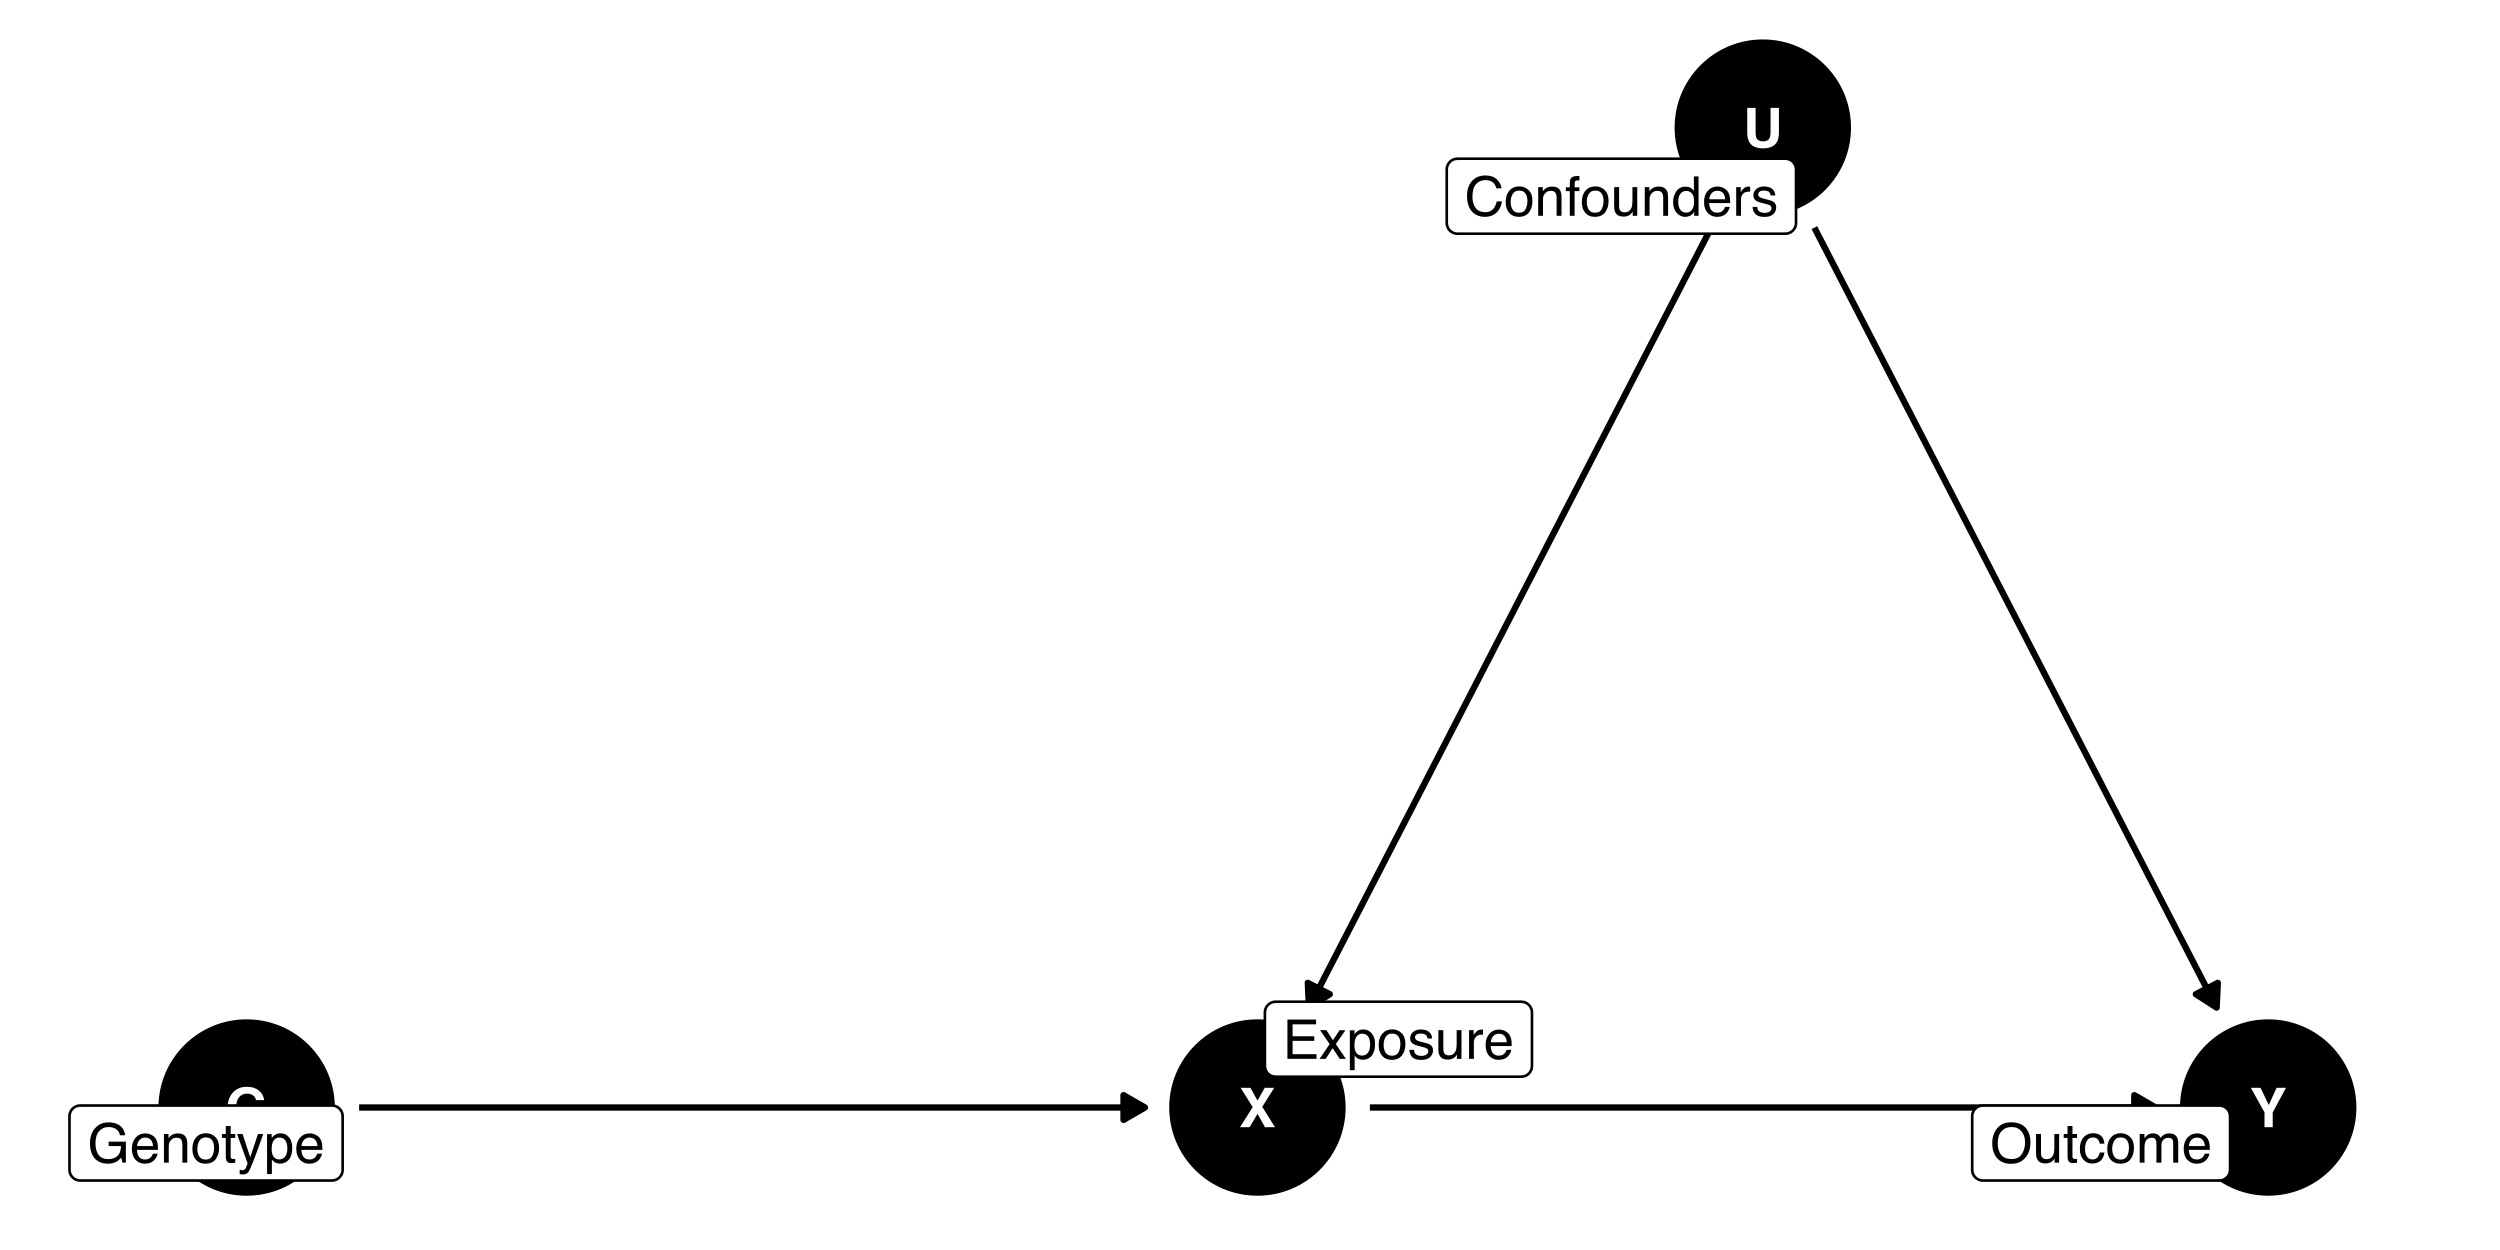
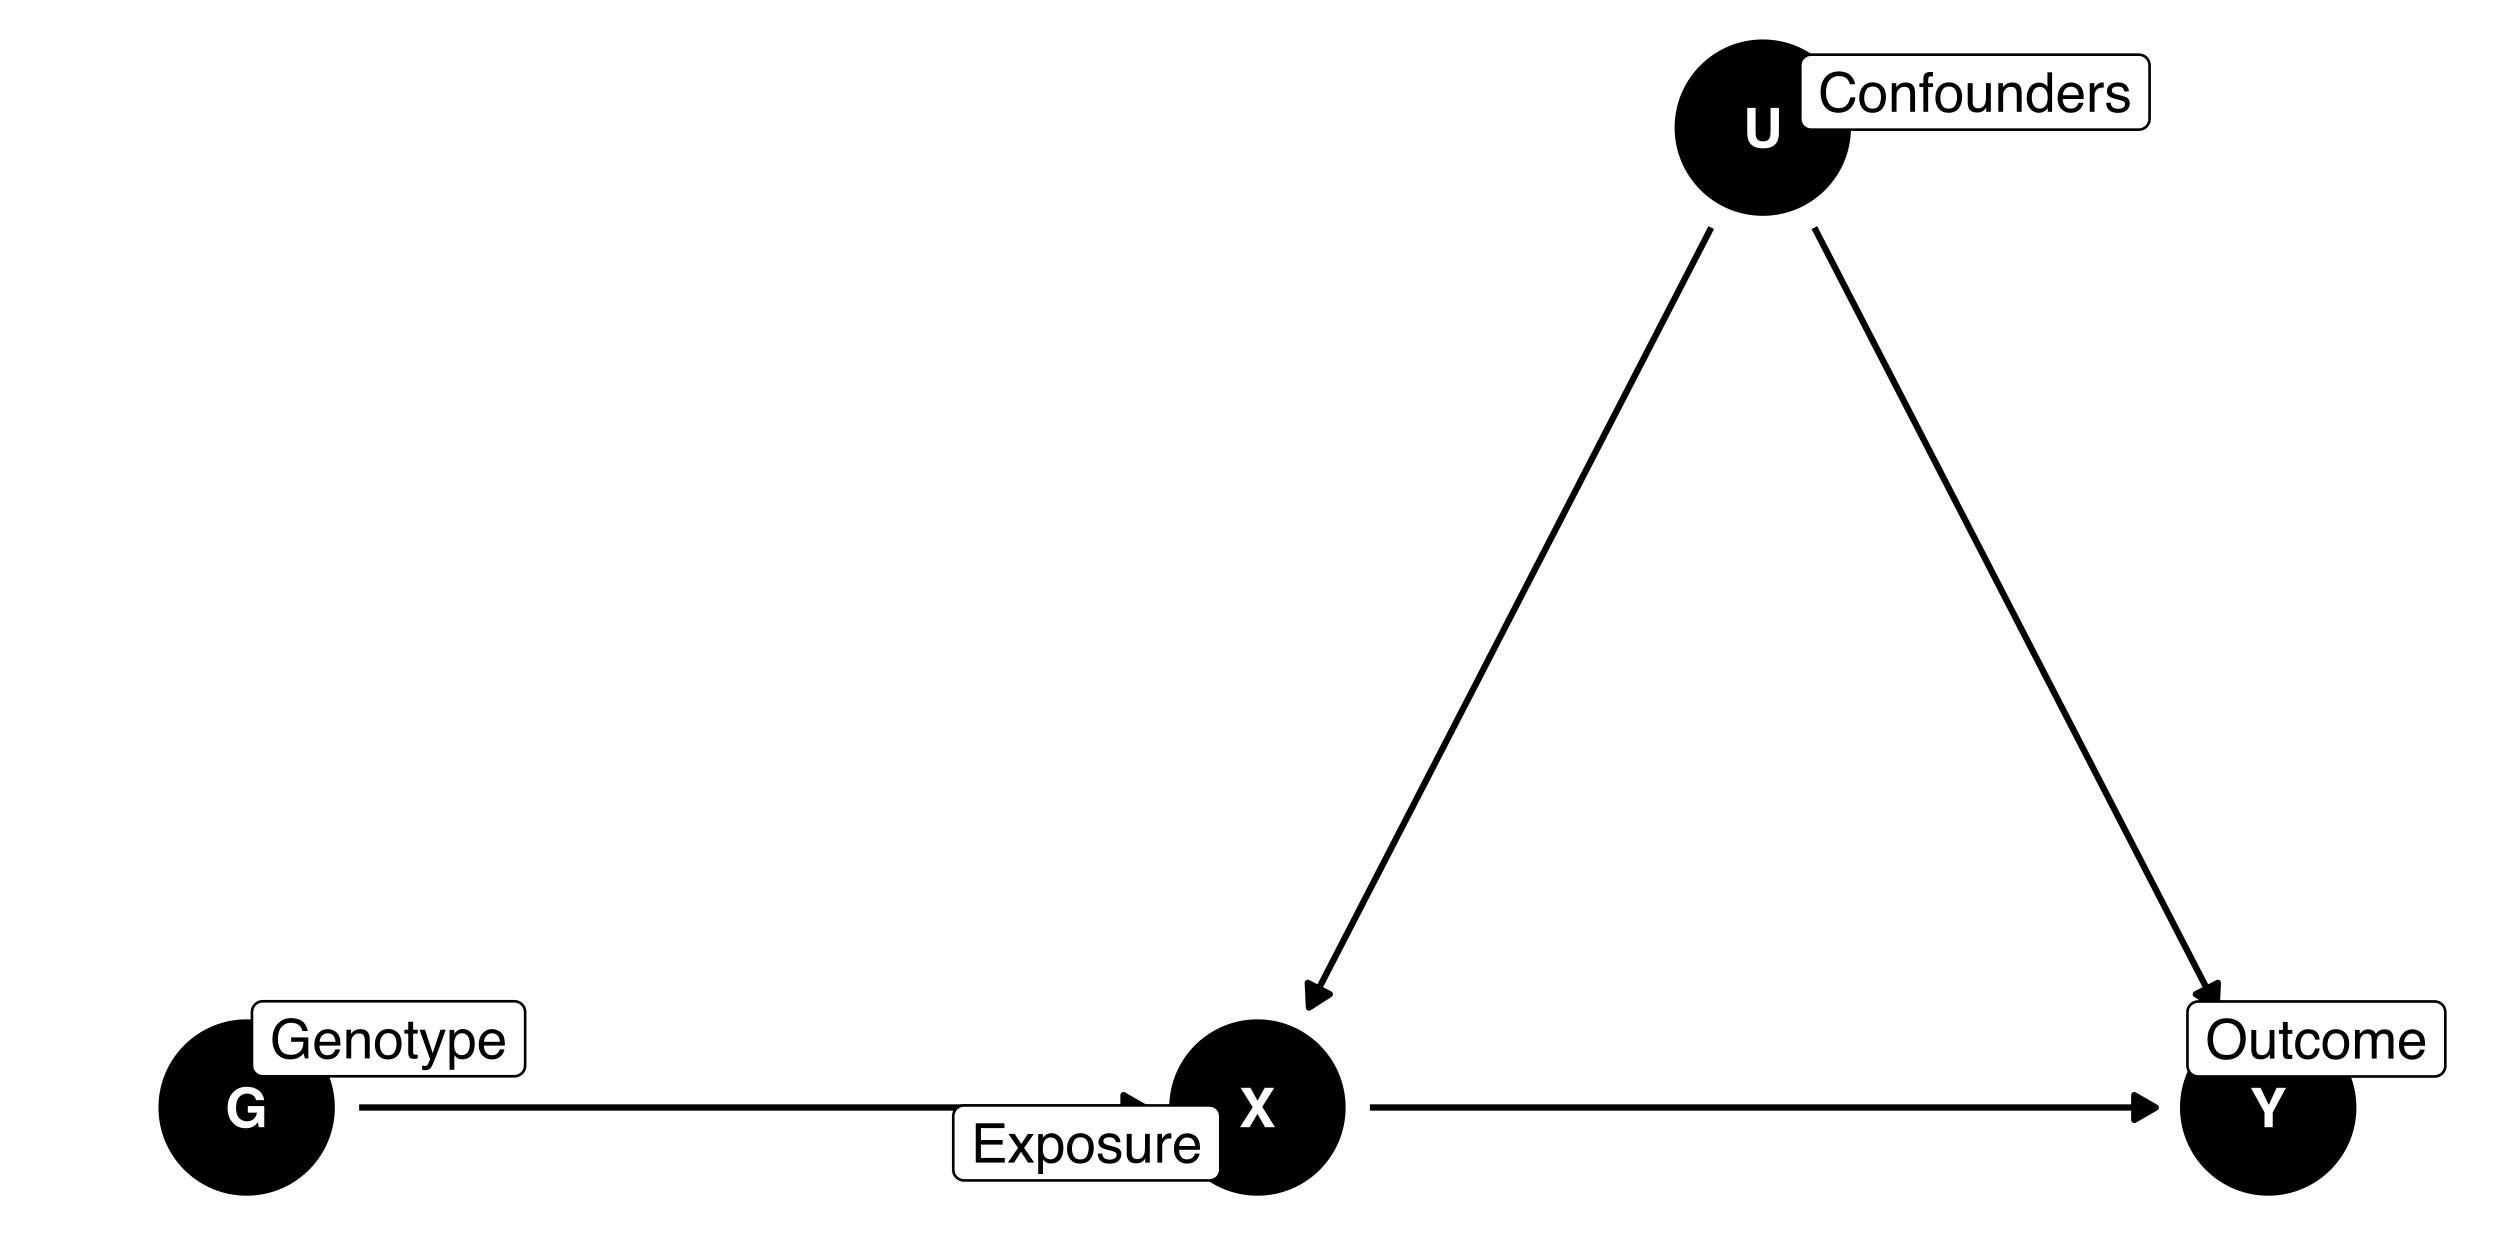
<svg xmlns="http://www.w3.org/2000/svg" xmlns:xlink="http://www.w3.org/1999/xlink" width="504pt" height="252pt" viewBox="0 0 504 252" version="1.1">
  <defs>
    <g>
      <symbol overflow="visible" id="glyph0-0">
        <path style="stroke:none;" d="M 0.828 -7.953 L 7.234 -7.953 L 7.234 0 L 0.828 0 Z M 6.234 -1 L 6.234 -6.953 L 1.828 -6.953 L 1.828 -1 Z M 6.234 -1 " />
      </symbol>
      <symbol overflow="visible" id="glyph0-1">
        <path style="stroke:none;" d="M 5.719 -0.188 C 5.281 0.07 4.738 0.203 4.094 0.203 C 3.039 0.203 2.18 -0.16 1.516 -0.891 C 0.805 -1.617 0.453 -2.617 0.453 -3.891 C 0.453 -5.18 0.805 -6.211 1.516 -6.984 C 2.223 -7.766 3.16 -8.156 4.328 -8.156 C 5.336 -8.156 6.148 -7.898 6.766 -7.391 C 7.379 -6.879 7.734 -6.238 7.828 -5.469 L 6.188 -5.469 C 6.062 -6.008 5.754 -6.391 5.266 -6.609 C 4.992 -6.723 4.691 -6.781 4.359 -6.781 C 3.711 -6.781 3.18 -6.535 2.766 -6.047 C 2.359 -5.566 2.156 -4.844 2.156 -3.875 C 2.156 -2.895 2.379 -2.203 2.828 -1.797 C 3.273 -1.391 3.781 -1.188 4.344 -1.188 C 4.906 -1.188 5.363 -1.348 5.719 -1.672 C 6.07 -1.992 6.289 -2.414 6.375 -2.938 L 4.531 -2.938 L 4.531 -4.266 L 7.844 -4.266 L 7.844 0 L 6.75 0 L 6.578 -1 C 6.254 -0.613 5.969 -0.344 5.719 -0.188 Z M 5.719 -0.188 " />
      </symbol>
      <symbol overflow="visible" id="glyph0-2">
        <path style="stroke:none;" d="M 5.547 -3.062 L 5.547 -7.953 L 7.234 -7.953 L 7.234 -3.062 C 7.234 -2.219 7.102 -1.562 6.844 -1.094 C 6.352 -0.227 5.422 0.203 4.047 0.203 C 2.66 0.203 1.723 -0.227 1.234 -1.094 C 0.973 -1.562 0.844 -2.219 0.844 -3.062 L 0.844 -7.953 L 2.531 -7.953 L 2.531 -3.062 C 2.531 -2.52 2.594 -2.117 2.719 -1.859 C 2.926 -1.422 3.367 -1.203 4.047 -1.203 C 4.711 -1.203 5.145 -1.422 5.344 -1.859 C 5.477 -2.117 5.547 -2.52 5.547 -3.062 Z M 5.547 -3.062 " />
      </symbol>
      <symbol overflow="visible" id="glyph0-3">
        <path style="stroke:none;" d="M 7.234 0 L 5.219 0 L 3.703 -2.703 L 2.109 0 L 0.172 0 L 2.734 -4.047 L 0.297 -7.953 L 2.281 -7.953 L 3.703 -5.359 L 5.156 -7.953 L 7.078 -7.953 L 4.656 -4.109 Z M 7.234 0 " />
      </symbol>
      <symbol overflow="visible" id="glyph0-4">
        <path style="stroke:none;" d="M 7.266 -7.953 L 4.594 -2.984 L 4.594 0 L 2.938 0 L 2.938 -2.984 L 0.188 -7.953 L 2.141 -7.953 L 3.797 -4.484 L 5.375 -7.953 Z M 7.266 -7.953 " />
      </symbol>
      <symbol overflow="visible" id="glyph1-0">
        <path style="stroke:none;" d="M 0.359 0 L 0.359 -7.922 L 6.641 -7.922 L 6.641 0 Z M 5.656 -1 L 5.656 -6.938 L 1.344 -6.938 L 1.344 -1 Z M 5.656 -1 " />
      </symbol>
      <symbol overflow="visible" id="glyph1-1">
        <path style="stroke:none;" d="M 4.266 -8.125 C 5.016 -8.125 5.66 -7.984 6.203 -7.703 C 6.984 -7.285 7.461 -6.562 7.641 -5.531 L 6.578 -5.531 C 6.453 -6.102 6.188 -6.52 5.781 -6.781 C 5.375 -7.051 4.859 -7.188 4.234 -7.188 C 3.504 -7.188 2.891 -6.91 2.391 -6.359 C 1.891 -5.805 1.641 -4.988 1.641 -3.906 C 1.641 -2.957 1.844 -2.188 2.25 -1.594 C 2.664 -1.008 3.344 -0.719 4.281 -0.719 C 4.988 -0.719 5.578 -0.922 6.047 -1.328 C 6.523 -1.742 6.77 -2.414 6.781 -3.344 L 4.297 -3.344 L 4.297 -4.234 L 7.766 -4.234 L 7.766 0 L 7.078 0 L 6.828 -1.016 C 6.461 -0.617 6.141 -0.344 5.859 -0.188 C 5.391 0.07 4.789 0.203 4.062 0.203 C 3.125 0.203 2.316 -0.098 1.641 -0.703 C 0.898 -1.461 0.531 -2.508 0.531 -3.844 C 0.531 -5.164 0.891 -6.219 1.609 -7 C 2.297 -7.75 3.18 -8.125 4.266 -8.125 Z M 4.094 -8.141 Z M 4.094 -8.141 " />
      </symbol>
      <symbol overflow="visible" id="glyph1-2">
        <path style="stroke:none;" d="M 3.125 -5.906 C 3.531 -5.906 3.926 -5.805 4.312 -5.609 C 4.695 -5.422 4.988 -5.176 5.188 -4.875 C 5.383 -4.582 5.516 -4.238 5.578 -3.844 C 5.629 -3.582 5.656 -3.16 5.656 -2.578 L 1.422 -2.578 C 1.441 -1.992 1.582 -1.523 1.844 -1.172 C 2.102 -0.816 2.504 -0.641 3.047 -0.641 C 3.555 -0.641 3.961 -0.805 4.266 -1.141 C 4.43 -1.328 4.551 -1.551 4.625 -1.812 L 5.578 -1.812 C 5.555 -1.602 5.473 -1.367 5.328 -1.109 C 5.191 -0.848 5.035 -0.633 4.859 -0.469 C 4.555 -0.176 4.191 0.02 3.766 0.125 C 3.523 0.176 3.258 0.203 2.969 0.203 C 2.25 0.203 1.641 -0.055 1.141 -0.578 C 0.641 -1.098 0.391 -1.832 0.391 -2.781 C 0.391 -3.707 0.641 -4.457 1.141 -5.031 C 1.648 -5.613 2.312 -5.906 3.125 -5.906 Z M 4.672 -3.344 C 4.629 -3.77 4.535 -4.109 4.391 -4.359 C 4.117 -4.828 3.676 -5.062 3.062 -5.062 C 2.613 -5.062 2.238 -4.898 1.938 -4.578 C 1.633 -4.254 1.473 -3.844 1.453 -3.344 Z M 3.031 -5.922 Z M 3.031 -5.922 " />
      </symbol>
      <symbol overflow="visible" id="glyph1-3">
        <path style="stroke:none;" d="M 0.719 -5.781 L 1.641 -5.781 L 1.641 -4.953 C 1.91 -5.297 2.195 -5.539 2.5 -5.688 C 2.812 -5.832 3.148 -5.906 3.516 -5.906 C 4.336 -5.906 4.895 -5.617 5.188 -5.047 C 5.344 -4.734 5.422 -4.285 5.422 -3.703 L 5.422 0 L 4.438 0 L 4.438 -3.641 C 4.438 -3.992 4.383 -4.281 4.281 -4.5 C 4.102 -4.852 3.789 -5.031 3.344 -5.031 C 3.113 -5.031 2.922 -5.008 2.766 -4.969 C 2.504 -4.883 2.273 -4.723 2.078 -4.484 C 1.91 -4.297 1.801 -4.098 1.75 -3.891 C 1.707 -3.691 1.688 -3.406 1.688 -3.031 L 1.688 0 L 0.719 0 Z M 3 -5.922 Z M 3 -5.922 " />
      </symbol>
      <symbol overflow="visible" id="glyph1-4">
        <path style="stroke:none;" d="M 3 -0.625 C 3.645 -0.625 4.086 -0.867 4.328 -1.359 C 4.566 -1.848 4.688 -2.391 4.688 -2.984 C 4.688 -3.523 4.598 -3.961 4.422 -4.297 C 4.148 -4.828 3.68 -5.094 3.016 -5.094 C 2.422 -5.094 1.988 -4.863 1.719 -4.406 C 1.445 -3.957 1.312 -3.414 1.312 -2.781 C 1.312 -2.164 1.445 -1.648 1.719 -1.234 C 1.988 -0.828 2.414 -0.625 3 -0.625 Z M 3.047 -5.938 C 3.785 -5.938 4.41 -5.688 4.922 -5.188 C 5.441 -4.695 5.703 -3.973 5.703 -3.016 C 5.703 -2.078 5.473 -1.305 5.016 -0.703 C 4.566 -0.098 3.863 0.203 2.906 0.203 C 2.113 0.203 1.484 -0.062 1.016 -0.594 C 0.547 -1.133 0.312 -1.859 0.312 -2.766 C 0.312 -3.734 0.555 -4.504 1.047 -5.078 C 1.547 -5.648 2.211 -5.938 3.047 -5.938 Z M 3.016 -5.922 Z M 3.016 -5.922 " />
      </symbol>
      <symbol overflow="visible" id="glyph1-5">
        <path style="stroke:none;" d="M 0.906 -7.391 L 1.891 -7.391 L 1.891 -5.781 L 2.812 -5.781 L 2.812 -4.984 L 1.891 -4.984 L 1.891 -1.219 C 1.891 -1.008 1.957 -0.875 2.094 -0.812 C 2.164 -0.77 2.289 -0.75 2.469 -0.75 C 2.52 -0.75 2.57 -0.75 2.625 -0.75 C 2.676 -0.75 2.738 -0.754 2.812 -0.766 L 2.812 0 C 2.695 0.031 2.578 0.051 2.453 0.062 C 2.336 0.082 2.211 0.094 2.078 0.094 C 1.617 0.094 1.305 -0.02 1.141 -0.25 C 0.984 -0.488 0.906 -0.789 0.906 -1.156 L 0.906 -4.984 L 0.125 -4.984 L 0.125 -5.781 L 0.906 -5.781 Z M 0.906 -7.391 " />
      </symbol>
      <symbol overflow="visible" id="glyph1-6">
        <path style="stroke:none;" d="M 4.328 -5.781 L 5.391 -5.781 C 5.254 -5.406 4.953 -4.555 4.484 -3.234 C 4.129 -2.242 3.832 -1.438 3.594 -0.812 C 3.031 0.656 2.633 1.551 2.406 1.875 C 2.176 2.207 1.781 2.375 1.219 2.375 C 1.082 2.375 0.977 2.363 0.906 2.344 C 0.832 2.332 0.742 2.316 0.641 2.297 L 0.641 1.406 C 0.805 1.457 0.926 1.488 1 1.5 C 1.07 1.508 1.141 1.516 1.203 1.516 C 1.379 1.516 1.508 1.484 1.594 1.422 C 1.676 1.359 1.75 1.285 1.812 1.203 C 1.832 1.172 1.895 1.02 2 0.75 C 2.113 0.488 2.195 0.297 2.25 0.172 L 0.109 -5.781 L 1.219 -5.781 L 2.766 -1.078 Z M 2.75 -5.922 Z M 2.75 -5.922 " />
      </symbol>
      <symbol overflow="visible" id="glyph1-7">
        <path style="stroke:none;" d="M 3.156 -0.656 C 3.602 -0.656 3.977 -0.844 4.281 -1.219 C 4.582 -1.602 4.734 -2.172 4.734 -2.922 C 4.734 -3.379 4.664 -3.773 4.531 -4.109 C 4.281 -4.742 3.82 -5.062 3.156 -5.062 C 2.477 -5.062 2.016 -4.727 1.766 -4.062 C 1.629 -3.695 1.562 -3.238 1.562 -2.688 C 1.562 -2.238 1.629 -1.859 1.766 -1.547 C 2.016 -0.953 2.477 -0.656 3.156 -0.656 Z M 0.641 -5.75 L 1.578 -5.75 L 1.578 -4.984 C 1.773 -5.242 1.988 -5.445 2.219 -5.594 C 2.539 -5.812 2.926 -5.922 3.375 -5.922 C 4.031 -5.922 4.582 -5.664 5.031 -5.156 C 5.488 -4.656 5.719 -3.941 5.719 -3.016 C 5.719 -1.754 5.391 -0.852 4.734 -0.312 C 4.316 0.02 3.832 0.188 3.281 0.188 C 2.844 0.188 2.477 0.094 2.188 -0.094 C 2.008 -0.195 1.816 -0.379 1.609 -0.641 L 1.609 2.297 L 0.641 2.297 Z M 0.641 -5.75 " />
      </symbol>
      <symbol overflow="visible" id="glyph1-8">
        <path style="stroke:none;" d="M 4.188 -8.141 C 5.188 -8.141 5.961 -7.875 6.516 -7.344 C 7.066 -6.812 7.375 -6.211 7.438 -5.547 L 6.391 -5.547 C 6.273 -6.055 6.039 -6.457 5.688 -6.75 C 5.332 -7.051 4.832 -7.203 4.188 -7.203 C 3.406 -7.203 2.773 -6.926 2.297 -6.375 C 1.816 -5.832 1.578 -4.992 1.578 -3.859 C 1.578 -2.93 1.789 -2.176 2.219 -1.594 C 2.656 -1.02 3.305 -0.734 4.172 -0.734 C 4.961 -0.734 5.562 -1.039 5.969 -1.656 C 6.195 -1.969 6.363 -2.383 6.469 -2.906 L 7.516 -2.906 C 7.422 -2.07 7.113 -1.375 6.594 -0.812 C 5.957 -0.133 5.109 0.203 4.047 0.203 C 3.117 0.203 2.344 -0.07 1.719 -0.625 C 0.895 -1.363 0.484 -2.504 0.484 -4.047 C 0.484 -5.211 0.789 -6.172 1.406 -6.922 C 2.082 -7.734 3.008 -8.141 4.188 -8.141 Z M 3.969 -8.141 Z M 3.969 -8.141 " />
      </symbol>
      <symbol overflow="visible" id="glyph1-9">
        <path style="stroke:none;" d="M 0.953 -6.656 C 0.961 -7.062 1.035 -7.359 1.172 -7.547 C 1.391 -7.867 1.82 -8.031 2.469 -8.031 C 2.531 -8.031 2.594 -8.031 2.656 -8.031 C 2.727 -8.031 2.805 -8.023 2.891 -8.016 L 2.891 -7.125 C 2.785 -7.133 2.707 -7.141 2.656 -7.141 C 2.613 -7.141 2.578 -7.141 2.547 -7.141 C 2.242 -7.141 2.062 -7.062 2 -6.906 C 1.945 -6.758 1.922 -6.375 1.922 -5.75 L 2.891 -5.75 L 2.891 -4.984 L 1.922 -4.984 L 1.922 0 L 0.953 0 L 0.953 -4.984 L 0.156 -4.984 L 0.156 -5.75 L 0.953 -5.75 Z M 0.953 -6.656 " />
      </symbol>
      <symbol overflow="visible" id="glyph1-10">
        <path style="stroke:none;" d="M 1.688 -5.781 L 1.688 -1.938 C 1.688 -1.645 1.734 -1.406 1.828 -1.219 C 1.992 -0.875 2.312 -0.703 2.781 -0.703 C 3.457 -0.703 3.922 -1.004 4.172 -1.609 C 4.305 -1.93 4.375 -2.375 4.375 -2.938 L 4.375 -5.781 L 5.344 -5.781 L 5.344 0 L 4.422 0 L 4.438 -0.859 C 4.312 -0.629 4.156 -0.441 3.969 -0.297 C 3.594 0.004 3.141 0.156 2.609 0.156 C 1.785 0.156 1.227 -0.117 0.938 -0.672 C 0.77 -0.961 0.688 -1.352 0.688 -1.844 L 0.688 -5.781 Z M 3.016 -5.922 Z M 3.016 -5.922 " />
      </symbol>
      <symbol overflow="visible" id="glyph1-11">
        <path style="stroke:none;" d="M 1.328 -2.828 C 1.328 -2.203 1.457 -1.68 1.719 -1.266 C 1.977 -0.848 2.398 -0.641 2.984 -0.641 C 3.43 -0.641 3.801 -0.832 4.094 -1.219 C 4.383 -1.602 4.531 -2.16 4.531 -2.891 C 4.531 -3.617 4.379 -4.156 4.078 -4.5 C 3.773 -4.852 3.406 -5.031 2.969 -5.031 C 2.477 -5.031 2.082 -4.844 1.781 -4.469 C 1.477 -4.094 1.328 -3.547 1.328 -2.828 Z M 2.781 -5.875 C 3.227 -5.875 3.602 -5.781 3.906 -5.594 C 4.07 -5.488 4.266 -5.301 4.484 -5.031 L 4.484 -7.953 L 5.422 -7.953 L 5.422 0 L 4.547 0 L 4.547 -0.797 C 4.316 -0.441 4.047 -0.188 3.734 -0.031 C 3.43 0.125 3.082 0.203 2.688 0.203 C 2.039 0.203 1.477 -0.066 1 -0.609 C 0.531 -1.148 0.297 -1.867 0.297 -2.766 C 0.297 -3.609 0.508 -4.336 0.938 -4.953 C 1.375 -5.566 1.988 -5.875 2.781 -5.875 Z M 2.781 -5.875 " />
      </symbol>
      <symbol overflow="visible" id="glyph1-12">
        <path style="stroke:none;" d="M 0.734 -5.781 L 1.656 -5.781 L 1.656 -4.781 C 1.738 -4.977 1.926 -5.211 2.219 -5.484 C 2.508 -5.766 2.848 -5.906 3.234 -5.906 C 3.254 -5.906 3.285 -5.898 3.328 -5.891 C 3.367 -5.891 3.441 -5.883 3.547 -5.875 L 3.547 -4.859 C 3.492 -4.867 3.441 -4.875 3.391 -4.875 C 3.336 -4.875 3.285 -4.875 3.234 -4.875 C 2.742 -4.875 2.363 -4.719 2.094 -4.406 C 1.832 -4.094 1.703 -3.734 1.703 -3.328 L 1.703 0 L 0.734 0 Z M 0.734 -5.781 " />
      </symbol>
      <symbol overflow="visible" id="glyph1-13">
        <path style="stroke:none;" d="M 1.297 -1.812 C 1.316 -1.488 1.395 -1.238 1.531 -1.062 C 1.781 -0.75 2.207 -0.594 2.812 -0.594 C 3.164 -0.594 3.477 -0.672 3.75 -0.828 C 4.031 -0.984 4.172 -1.227 4.172 -1.562 C 4.172 -1.812 4.055 -2 3.828 -2.125 C 3.691 -2.207 3.414 -2.301 3 -2.406 L 2.234 -2.594 C 1.742 -2.719 1.379 -2.852 1.141 -3 C 0.723 -3.258 0.516 -3.625 0.516 -4.094 C 0.516 -4.633 0.711 -5.07 1.109 -5.406 C 1.504 -5.75 2.035 -5.922 2.703 -5.922 C 3.566 -5.922 4.191 -5.664 4.578 -5.156 C 4.816 -4.832 4.938 -4.484 4.938 -4.109 L 4.016 -4.109 C 3.992 -4.328 3.914 -4.531 3.781 -4.719 C 3.562 -4.969 3.176 -5.094 2.625 -5.094 C 2.258 -5.094 1.977 -5.02 1.781 -4.875 C 1.594 -4.738 1.5 -4.555 1.5 -4.328 C 1.5 -4.078 1.625 -3.879 1.875 -3.734 C 2.02 -3.641 2.234 -3.555 2.516 -3.484 L 3.156 -3.328 C 3.852 -3.16 4.32 -3 4.562 -2.844 C 4.938 -2.594 5.125 -2.203 5.125 -1.672 C 5.125 -1.16 4.926 -0.719 4.531 -0.344 C 4.145 0.031 3.551 0.219 2.75 0.219 C 1.895 0.219 1.285 0.023 0.922 -0.359 C 0.566 -0.754 0.379 -1.238 0.359 -1.812 Z M 2.719 -5.922 Z M 2.719 -5.922 " />
      </symbol>
      <symbol overflow="visible" id="glyph1-14">
        <path style="stroke:none;" d="M 0.938 -7.922 L 6.719 -7.922 L 6.719 -6.953 L 1.984 -6.953 L 1.984 -4.547 L 6.359 -4.547 L 6.359 -3.625 L 1.984 -3.625 L 1.984 -0.938 L 6.797 -0.938 L 6.797 0 L 0.938 0 Z M 3.875 -7.922 Z M 3.875 -7.922 " />
      </symbol>
      <symbol overflow="visible" id="glyph1-15">
        <path style="stroke:none;" d="M 0.156 -5.781 L 1.422 -5.781 L 2.75 -3.75 L 4.094 -5.781 L 5.266 -5.75 L 3.328 -2.969 L 5.359 0 L 4.109 0 L 2.688 -2.172 L 1.297 0 L 0.062 0 L 2.094 -2.969 Z M 0.156 -5.781 " />
      </symbol>
      <symbol overflow="visible" id="glyph1-16">
        <path style="stroke:none;" d="M 4.266 -8.141 C 5.66 -8.141 6.695 -7.691 7.375 -6.797 C 7.895 -6.086 8.156 -5.188 8.156 -4.094 C 8.156 -2.914 7.852 -1.938 7.25 -1.156 C 6.551 -0.227 5.547 0.234 4.234 0.234 C 3.016 0.234 2.055 -0.164 1.359 -0.969 C 0.742 -1.75 0.438 -2.734 0.438 -3.922 C 0.438 -4.992 0.703 -5.91 1.234 -6.672 C 1.91 -7.648 2.922 -8.141 4.266 -8.141 Z M 4.375 -0.734 C 5.312 -0.734 5.992 -1.07 6.422 -1.75 C 6.848 -2.426 7.062 -3.203 7.062 -4.078 C 7.062 -5.016 6.816 -5.766 6.328 -6.328 C 5.836 -6.898 5.172 -7.188 4.328 -7.188 C 3.504 -7.188 2.832 -6.906 2.312 -6.344 C 1.801 -5.781 1.547 -4.945 1.547 -3.844 C 1.547 -2.969 1.766 -2.227 2.203 -1.625 C 2.648 -1.031 3.375 -0.734 4.375 -0.734 Z M 4.297 -8.141 Z M 4.297 -8.141 " />
      </symbol>
      <symbol overflow="visible" id="glyph1-17">
        <path style="stroke:none;" d="M 2.938 -5.938 C 3.594 -5.938 4.125 -5.781 4.531 -5.469 C 4.938 -5.156 5.18 -4.609 5.266 -3.828 L 4.328 -3.828 C 4.266 -4.191 4.129 -4.488 3.922 -4.719 C 3.723 -4.957 3.395 -5.078 2.938 -5.078 C 2.32 -5.078 1.879 -4.773 1.609 -4.172 C 1.441 -3.773 1.359 -3.289 1.359 -2.719 C 1.359 -2.133 1.477 -1.645 1.719 -1.25 C 1.969 -0.852 2.352 -0.656 2.875 -0.656 C 3.281 -0.656 3.598 -0.781 3.828 -1.031 C 4.066 -1.281 4.234 -1.617 4.328 -2.047 L 5.266 -2.047 C 5.16 -1.273 4.891 -0.711 4.453 -0.359 C 4.023 -0.004 3.473 0.172 2.797 0.172 C 2.047 0.172 1.441 -0.102 0.984 -0.656 C 0.535 -1.207 0.312 -1.898 0.312 -2.734 C 0.312 -3.742 0.555 -4.531 1.047 -5.094 C 1.547 -5.656 2.176 -5.938 2.938 -5.938 Z M 2.781 -5.922 Z M 2.781 -5.922 " />
      </symbol>
      <symbol overflow="visible" id="glyph1-18">
        <path style="stroke:none;" d="M 0.719 -5.781 L 1.672 -5.781 L 1.672 -4.953 C 1.898 -5.242 2.109 -5.453 2.297 -5.578 C 2.617 -5.797 2.984 -5.906 3.391 -5.906 C 3.848 -5.906 4.219 -5.789 4.5 -5.562 C 4.656 -5.438 4.801 -5.25 4.938 -5 C 5.145 -5.301 5.395 -5.523 5.688 -5.672 C 5.977 -5.828 6.305 -5.906 6.672 -5.906 C 7.453 -5.906 7.984 -5.625 8.266 -5.062 C 8.41 -4.758 8.484 -4.352 8.484 -3.844 L 8.484 0 L 7.469 0 L 7.469 -4.016 C 7.469 -4.398 7.375 -4.66 7.188 -4.797 C 7 -4.941 6.766 -5.016 6.484 -5.016 C 6.098 -5.016 5.77 -4.883 5.5 -4.625 C 5.227 -4.375 5.094 -3.953 5.094 -3.359 L 5.094 0 L 4.094 0 L 4.094 -3.766 C 4.094 -4.16 4.047 -4.445 3.953 -4.625 C 3.805 -4.895 3.535 -5.031 3.141 -5.031 C 2.766 -5.031 2.426 -4.891 2.125 -4.609 C 1.832 -4.328 1.688 -3.812 1.688 -3.062 L 1.688 0 L 0.719 0 Z M 0.719 -5.781 " />
      </symbol>
    </g>
  </defs>
-   <g id="surface104">
+   <g id="surface134">
    <rect x="0" y="0" width="504" height="252" style="fill:rgb(100%,100%,100%);fill-opacity:1;stroke:none;" />
    <path style="fill:none;stroke-width:1.28;stroke-linecap:butt;stroke-linejoin:round;stroke:rgb(0%,0%,0%);stroke-opacity:1;stroke-miterlimit:1;" d="M 72.398 223.277 L 230.816 223.277 " />
    <path style="fill-rule:nonzero;fill:rgb(0%,0%,0%);fill-opacity:1;stroke-width:1.28;stroke-linecap:butt;stroke-linejoin:round;stroke:rgb(0%,0%,0%);stroke-opacity:1;stroke-miterlimit:1;" d="M 226.504 225.77 L 230.816 223.277 L 226.504 220.789 Z M 226.504 225.77 " />
    <path style="fill:none;stroke-width:1.28;stroke-linecap:butt;stroke-linejoin:round;stroke:rgb(0%,0%,0%);stroke-opacity:1;stroke-miterlimit:1;" d="M 344.984 45.887 L 344.059 47.684 L 343.031 49.676 L 342.004 51.672 L 340.973 53.668 L 339.945 55.664 L 338.914 57.66 L 337.887 59.656 L 336.855 61.648 L 335.828 63.645 L 334.797 65.641 L 333.77 67.637 L 332.738 69.633 L 331.711 71.625 L 330.68 73.621 L 329.652 75.617 L 328.621 77.613 L 326.566 81.605 L 325.535 83.598 L 324.508 85.594 L 323.477 87.59 L 322.449 89.586 L 321.418 91.582 L 320.391 93.578 L 319.359 95.57 L 318.332 97.566 L 317.301 99.562 L 316.273 101.559 L 315.242 103.555 L 314.215 105.551 L 313.188 107.543 L 312.156 109.539 L 311.129 111.535 L 310.098 113.531 L 309.07 115.527 L 308.039 117.523 L 307.012 119.516 L 305.98 121.512 L 304.953 123.508 L 303.922 125.504 L 302.895 127.5 L 301.863 129.496 L 300.836 131.488 L 299.805 133.484 L 297.75 137.477 L 296.719 139.473 L 295.691 141.465 L 294.66 143.461 L 293.633 145.457 L 292.602 147.453 L 291.574 149.449 L 290.543 151.445 L 289.516 153.438 L 288.484 155.434 L 287.457 157.43 L 286.426 159.426 L 284.371 163.418 L 283.34 165.41 L 282.312 167.406 L 281.281 169.402 L 280.254 171.398 L 279.223 173.395 L 278.195 175.391 L 277.164 177.383 L 276.137 179.379 L 275.105 181.375 L 274.078 183.371 L 273.047 185.367 L 272.02 187.363 L 270.988 189.355 L 268.934 193.348 L 267.902 195.344 L 266.875 197.34 L 265.844 199.332 L 264.816 201.328 L 263.891 203.125 " />
    <path style="fill-rule:nonzero;fill:rgb(0%,0%,0%);fill-opacity:1;stroke-width:1.28;stroke-linecap:butt;stroke-linejoin:round;stroke:rgb(0%,0%,0%);stroke-opacity:1;stroke-miterlimit:1;" d="M 263.652 198.148 L 263.891 203.125 L 268.082 200.434 Z M 263.652 198.148 " />
    <path style="fill:none;stroke-width:1.28;stroke-linecap:butt;stroke-linejoin:round;stroke:rgb(0%,0%,0%);stroke-opacity:1;stroke-miterlimit:1;" d="M 365.777 45.887 L 366.703 47.684 L 367.73 49.676 L 368.762 51.672 L 369.789 53.668 L 370.82 55.664 L 372.875 59.656 L 373.906 61.648 L 374.934 63.645 L 375.965 65.641 L 376.992 67.637 L 378.023 69.633 L 379.051 71.625 L 380.082 73.621 L 381.109 75.617 L 382.141 77.613 L 383.168 79.609 L 384.199 81.605 L 385.227 83.598 L 386.254 85.594 L 387.285 87.59 L 388.312 89.586 L 389.344 91.582 L 390.371 93.578 L 391.402 95.57 L 392.43 97.566 L 393.461 99.562 L 394.488 101.559 L 395.52 103.555 L 396.547 105.551 L 397.578 107.543 L 398.605 109.539 L 399.637 111.535 L 401.691 115.527 L 402.723 117.523 L 403.75 119.516 L 404.781 121.512 L 405.809 123.508 L 406.84 125.504 L 407.867 127.5 L 408.898 129.496 L 409.926 131.488 L 410.957 133.484 L 411.984 135.48 L 413.016 137.477 L 414.043 139.473 L 415.07 141.465 L 416.102 143.461 L 417.129 145.457 L 418.16 147.453 L 419.188 149.449 L 420.219 151.445 L 421.246 153.438 L 422.277 155.434 L 423.305 157.43 L 424.336 159.426 L 425.363 161.422 L 426.395 163.418 L 427.422 165.41 L 428.453 167.406 L 430.508 171.398 L 431.539 173.395 L 432.566 175.391 L 433.598 177.383 L 434.625 179.379 L 435.656 181.375 L 436.684 183.371 L 437.715 185.367 L 438.742 187.363 L 439.773 189.355 L 440.801 191.352 L 441.832 193.348 L 442.859 195.344 L 443.891 197.34 L 444.918 199.332 L 445.945 201.328 L 446.871 203.125 " />
    <path style="fill-rule:nonzero;fill:rgb(0%,0%,0%);fill-opacity:1;stroke-width:1.28;stroke-linecap:butt;stroke-linejoin:round;stroke:rgb(0%,0%,0%);stroke-opacity:1;stroke-miterlimit:1;" d="M 442.684 200.434 L 446.871 203.125 L 447.109 198.148 Z M 442.684 200.434 " />
    <path style="fill:none;stroke-width:1.28;stroke-linecap:butt;stroke-linejoin:round;stroke:rgb(0%,0%,0%);stroke-opacity:1;stroke-miterlimit:1;" d="M 276.172 223.277 L 434.59 223.277 " />
    <path style="fill-rule:nonzero;fill:rgb(0%,0%,0%);fill-opacity:1;stroke-width:1.28;stroke-linecap:butt;stroke-linejoin:round;stroke:rgb(0%,0%,0%);stroke-opacity:1;stroke-miterlimit:1;" d="M 430.277 225.77 L 434.59 223.277 L 430.277 220.789 Z M 430.277 225.77 " />
    <path style="fill-rule:nonzero;fill:rgb(0%,0%,0%);fill-opacity:1;stroke-width:0.709;stroke-linecap:round;stroke-linejoin:round;stroke:rgb(0%,0%,0%);stroke-opacity:1;stroke-miterlimit:10;" d="M 67.148 223.277 C 67.148 232.902 59.344 240.703 49.723 240.703 C 40.098 240.703 32.297 232.902 32.297 223.277 C 32.297 213.656 40.098 205.852 49.723 205.852 C 59.344 205.852 67.148 213.656 67.148 223.277 " />
    <path style="fill-rule:nonzero;fill:rgb(0%,0%,0%);fill-opacity:1;stroke-width:0.709;stroke-linecap:round;stroke-linejoin:round;stroke:rgb(0%,0%,0%);stroke-opacity:1;stroke-miterlimit:10;" d="M 372.809 25.73 C 372.809 35.355 365.004 43.16 355.383 43.16 C 345.758 43.16 337.957 35.355 337.957 25.73 C 337.957 16.109 345.758 8.305 355.383 8.305 C 365.004 8.305 372.809 16.109 372.809 25.73 " />
    <path style="fill-rule:nonzero;fill:rgb(0%,0%,0%);fill-opacity:1;stroke-width:0.709;stroke-linecap:round;stroke-linejoin:round;stroke:rgb(0%,0%,0%);stroke-opacity:1;stroke-miterlimit:10;" d="M 270.922 223.277 C 270.922 232.902 263.117 240.703 253.496 240.703 C 243.871 240.703 236.07 232.902 236.07 223.277 C 236.07 213.656 243.871 205.852 253.496 205.852 C 263.117 205.852 270.922 213.656 270.922 223.277 " />
    <path style="fill-rule:nonzero;fill:rgb(0%,0%,0%);fill-opacity:1;stroke-width:0.709;stroke-linecap:round;stroke-linejoin:round;stroke:rgb(0%,0%,0%);stroke-opacity:1;stroke-miterlimit:10;" d="M 474.695 223.277 C 474.695 232.902 466.891 240.703 457.27 240.703 C 447.645 240.703 439.84 232.902 439.84 223.277 C 439.84 213.656 447.645 205.852 457.27 205.852 C 466.891 205.852 474.695 213.656 474.695 223.277 " />
    <g style="fill:rgb(100%,100%,100%);fill-opacity:1;">
      <use xlink:href="#glyph0-1" x="45.43" y="227.25" />
    </g>
    <g style="fill:rgb(100%,100%,100%);fill-opacity:1;">
      <use xlink:href="#glyph0-2" x="351.398" y="29.703" />
    </g>
    <g style="fill:rgb(100%,100%,100%);fill-opacity:1;">
      <use xlink:href="#glyph0-3" x="249.812" y="227.25" />
    </g>
    <g style="fill:rgb(100%,100%,100%);fill-opacity:1;">
      <use xlink:href="#glyph0-4" x="453.586" y="227.25" />
    </g>
-     <path style="fill-rule:nonzero;fill:rgb(100%,100%,100%);fill-opacity:1;stroke-width:0.533;stroke-linecap:round;stroke-linejoin:round;stroke:rgb(0%,0%,0%);stroke-opacity:1;stroke-miterlimit:10;" d="M 16.168 237.992 L 66.918 237.992 L 66.832 237.992 L 67.18 237.977 L 67.52 237.91 L 67.844 237.785 L 68.145 237.609 L 68.414 237.391 L 68.645 237.133 L 68.832 236.836 L 68.969 236.52 L 69.051 236.18 L 69.078 235.832 L 69.078 225.035 L 69.051 224.688 L 68.969 224.352 L 68.832 224.031 L 68.645 223.738 L 68.414 223.477 L 68.145 223.258 L 67.844 223.082 L 67.52 222.961 L 67.18 222.891 L 66.918 222.875 L 16.168 222.875 L 16.426 222.891 L 16.078 222.875 L 15.734 222.918 L 15.402 223.016 L 15.086 223.164 L 14.801 223.363 L 14.551 223.602 L 14.34 223.879 L 14.18 224.188 L 14.07 224.52 L 14.012 224.859 L 14.008 225.035 L 14.008 235.832 L 14.012 235.66 L 14.012 236.008 L 14.07 236.352 L 14.18 236.68 L 14.34 236.988 L 14.551 237.266 L 14.801 237.508 L 15.086 237.703 L 15.402 237.852 L 15.734 237.949 L 16.078 237.992 Z M 16.168 237.992 " />
+     <path style="fill-rule:nonzero;fill:rgb(100%,100%,100%);fill-opacity:1;stroke-width:0.533;stroke-linecap:round;stroke-linejoin:round;stroke:rgb(0%,0%,0%);stroke-opacity:1;stroke-miterlimit:10;" d="M 52.953 216.977 L 103.707 216.977 L 103.617 216.973 L 103.965 216.961 L 104.305 216.891 L 104.633 216.766 L 104.934 216.594 L 105.203 216.375 L 105.434 216.113 L 105.617 215.82 L 105.754 215.5 L 105.836 215.164 L 105.867 214.816 L 105.867 204.016 L 105.836 203.672 L 105.754 203.332 L 105.617 203.012 L 105.434 202.719 L 105.203 202.461 L 104.934 202.238 L 104.633 202.066 L 104.305 201.941 L 103.965 201.871 L 103.707 201.855 L 52.953 201.855 L 53.215 201.871 L 52.867 201.859 L 52.52 201.902 L 52.188 201.996 L 51.871 202.148 L 51.586 202.344 L 51.336 202.586 L 51.125 202.863 L 50.965 203.172 L 50.855 203.5 L 50.801 203.844 L 50.793 204.016 L 50.793 214.816 L 50.801 214.641 L 50.801 214.988 L 50.855 215.332 L 50.965 215.664 L 51.125 215.969 L 51.336 216.25 L 51.586 216.488 L 51.871 216.688 L 52.188 216.836 L 52.52 216.934 L 52.867 216.973 Z M 52.953 216.977 " />
    <g style="fill:rgb(0%,0%,0%);fill-opacity:1;">
-       <use xlink:href="#glyph1-1" x="17.605" y="234.395" />
-       <use xlink:href="#glyph1-2" x="26.192" y="234.395" />
-       <use xlink:href="#glyph1-3" x="32.332" y="234.395" />
-       <use xlink:href="#glyph1-4" x="38.472" y="234.395" />
-       <use xlink:href="#glyph1-5" x="44.612" y="234.395" />
-       <use xlink:href="#glyph1-6" x="47.679" y="234.395" />
-       <use xlink:href="#glyph1-7" x="53.199" y="234.395" />
-       <use xlink:href="#glyph1-2" x="59.338" y="234.395" />
+       <use xlink:href="#glyph1-1" x="54.391" y="213.375" />
+       <use xlink:href="#glyph1-2" x="62.978" y="213.375" />
+       <use xlink:href="#glyph1-3" x="69.117" y="213.375" />
+       <use xlink:href="#glyph1-4" x="75.257" y="213.375" />
+       <use xlink:href="#glyph1-5" x="81.397" y="213.375" />
+       <use xlink:href="#glyph1-6" x="84.464" y="213.375" />
+       <use xlink:href="#glyph1-7" x="89.984" y="213.375" />
+       <use xlink:href="#glyph1-2" x="96.124" y="213.375" />
    </g>
-     <path style="fill-rule:nonzero;fill:rgb(100%,100%,100%);fill-opacity:1;stroke-width:0.533;stroke-linecap:round;stroke-linejoin:round;stroke:rgb(0%,0%,0%);stroke-opacity:1;stroke-miterlimit:10;" d="M 293.824 47.113 L 359.918 47.113 L 359.832 47.113 L 360.18 47.098 L 360.52 47.027 L 360.844 46.906 L 361.145 46.73 L 361.414 46.512 L 361.645 46.25 L 361.832 45.957 L 361.969 45.637 L 362.051 45.301 L 362.078 44.953 L 362.078 34.156 L 362.051 33.809 L 361.969 33.473 L 361.832 33.152 L 361.645 32.855 L 361.414 32.598 L 361.145 32.379 L 360.844 32.203 L 360.52 32.082 L 360.18 32.012 L 359.918 31.996 L 293.824 31.996 L 294.086 32.012 L 293.738 31.996 L 293.395 32.039 L 293.059 32.137 L 292.746 32.285 L 292.461 32.48 L 292.207 32.723 L 292 33 L 291.84 33.309 L 291.727 33.637 L 291.672 33.98 L 291.664 34.156 L 291.664 44.953 L 291.672 44.781 L 291.672 45.129 L 291.727 45.469 L 291.84 45.801 L 292 46.109 L 292.207 46.387 L 292.461 46.625 L 292.746 46.824 L 293.059 46.973 L 293.395 47.07 L 293.738 47.113 Z M 293.824 47.113 " />
+     <path style="fill-rule:nonzero;fill:rgb(100%,100%,100%);fill-opacity:1;stroke-width:0.533;stroke-linecap:round;stroke-linejoin:round;stroke:rgb(0%,0%,0%);stroke-opacity:1;stroke-miterlimit:10;" d="M 365.102 26.137 L 431.195 26.137 L 431.109 26.133 L 431.457 26.121 L 431.797 26.051 L 432.121 25.926 L 432.422 25.754 L 432.691 25.535 L 432.922 25.273 L 433.109 24.98 L 433.246 24.66 L 433.328 24.324 L 433.355 23.977 L 433.355 13.176 L 433.328 12.832 L 433.246 12.492 L 433.109 12.172 L 432.922 11.879 L 432.691 11.621 L 432.422 11.398 L 432.121 11.227 L 431.797 11.102 L 431.457 11.035 L 431.195 11.02 L 365.102 11.02 L 365.363 11.035 L 365.016 11.02 L 364.668 11.062 L 364.336 11.156 L 364.023 11.309 L 363.734 11.504 L 363.484 11.746 L 363.277 12.023 L 363.113 12.332 L 363.004 12.66 L 362.949 13.004 L 362.941 13.176 L 362.941 23.977 L 362.949 23.801 L 362.949 24.148 L 363.004 24.492 L 363.113 24.824 L 363.277 25.129 L 363.484 25.41 L 363.734 25.648 L 364.023 25.848 L 364.336 25.996 L 364.668 26.094 L 365.016 26.133 Z M 365.102 26.137 " />
    <g style="fill:rgb(0%,0%,0%);fill-opacity:1;">
-       <use xlink:href="#glyph1-8" x="295.266" y="43.512" />
-       <use xlink:href="#glyph1-4" x="303.238" y="43.512" />
-       <use xlink:href="#glyph1-3" x="309.378" y="43.512" />
-       <use xlink:href="#glyph1-9" x="315.518" y="43.512" />
-       <use xlink:href="#glyph1-4" x="318.585" y="43.512" />
-       <use xlink:href="#glyph1-10" x="324.725" y="43.512" />
-       <use xlink:href="#glyph1-3" x="330.864" y="43.512" />
-       <use xlink:href="#glyph1-11" x="337.004" y="43.512" />
-       <use xlink:href="#glyph1-2" x="343.144" y="43.512" />
-       <use xlink:href="#glyph1-12" x="349.283" y="43.512" />
-       <use xlink:href="#glyph1-13" x="352.96" y="43.512" />
+       <use xlink:href="#glyph1-8" x="366.543" y="22.535" />
+       <use xlink:href="#glyph1-4" x="374.515" y="22.535" />
+       <use xlink:href="#glyph1-3" x="380.655" y="22.535" />
+       <use xlink:href="#glyph1-9" x="386.795" y="22.535" />
+       <use xlink:href="#glyph1-4" x="389.862" y="22.535" />
+       <use xlink:href="#glyph1-10" x="396.002" y="22.535" />
+       <use xlink:href="#glyph1-3" x="402.142" y="22.535" />
+       <use xlink:href="#glyph1-11" x="408.281" y="22.535" />
+       <use xlink:href="#glyph1-2" x="414.421" y="22.535" />
+       <use xlink:href="#glyph1-12" x="420.561" y="22.535" />
+       <use xlink:href="#glyph1-13" x="424.237" y="22.535" />
    </g>
-     <path style="fill-rule:nonzero;fill:rgb(100%,100%,100%);fill-opacity:1;stroke-width:0.533;stroke-linecap:round;stroke-linejoin:round;stroke:rgb(0%,0%,0%);stroke-opacity:1;stroke-miterlimit:10;" d="M 257.164 217.062 L 306.684 217.062 L 306.598 217.062 L 306.945 217.047 L 307.285 216.977 L 307.609 216.855 L 307.91 216.68 L 308.18 216.461 L 308.41 216.199 L 308.598 215.906 L 308.734 215.586 L 308.816 215.25 L 308.844 214.902 L 308.844 204.105 L 308.816 203.758 L 308.734 203.422 L 308.598 203.102 L 308.41 202.805 L 308.18 202.547 L 307.91 202.328 L 307.609 202.152 L 307.285 202.027 L 306.945 201.961 L 306.684 201.945 L 257.164 201.945 L 257.426 201.961 L 257.078 201.945 L 256.734 201.988 L 256.398 202.086 L 256.086 202.234 L 255.801 202.43 L 255.547 202.672 L 255.34 202.949 L 255.18 203.258 L 255.066 203.586 L 255.012 203.93 L 255.004 204.105 L 255.004 214.902 L 255.012 214.73 L 255.012 215.078 L 255.066 215.418 L 255.18 215.75 L 255.34 216.059 L 255.547 216.336 L 255.801 216.574 L 256.086 216.773 L 256.398 216.922 L 256.734 217.02 L 257.078 217.062 Z M 257.164 217.062 " />
+     <path style="fill-rule:nonzero;fill:rgb(100%,100%,100%);fill-opacity:1;stroke-width:0.533;stroke-linecap:round;stroke-linejoin:round;stroke:rgb(0%,0%,0%);stroke-opacity:1;stroke-miterlimit:10;" d="M 194.336 237.973 L 243.852 237.973 L 243.766 237.973 L 244.113 237.957 L 244.453 237.887 L 244.777 237.766 L 245.078 237.59 L 245.348 237.371 L 245.578 237.109 L 245.766 236.816 L 245.902 236.496 L 245.984 236.16 L 246.012 235.812 L 246.012 225.016 L 245.984 224.668 L 245.902 224.332 L 245.766 224.012 L 245.578 223.719 L 245.348 223.457 L 245.078 223.238 L 244.777 223.062 L 244.453 222.941 L 244.113 222.871 L 243.852 222.855 L 194.336 222.855 L 194.594 222.871 L 194.246 222.855 L 193.902 222.898 L 193.566 222.996 L 193.254 223.145 L 192.969 223.34 L 192.719 223.582 L 192.508 223.859 L 192.348 224.168 L 192.238 224.496 L 192.18 224.84 L 192.176 225.016 L 192.176 235.812 L 192.18 235.641 L 192.18 235.988 L 192.238 236.328 L 192.348 236.66 L 192.508 236.969 L 192.719 237.246 L 192.969 237.484 L 193.254 237.684 L 193.566 237.832 L 193.902 237.93 L 194.246 237.973 Z M 194.336 237.973 " />
    <g style="fill:rgb(0%,0%,0%);fill-opacity:1;">
-       <use xlink:href="#glyph1-14" x="258.605" y="213.461" />
-       <use xlink:href="#glyph1-15" x="265.969" y="213.461" />
-       <use xlink:href="#glyph1-7" x="271.489" y="213.461" />
-       <use xlink:href="#glyph1-4" x="277.628" y="213.461" />
-       <use xlink:href="#glyph1-13" x="283.768" y="213.461" />
-       <use xlink:href="#glyph1-10" x="289.288" y="213.461" />
-       <use xlink:href="#glyph1-12" x="295.428" y="213.461" />
-       <use xlink:href="#glyph1-2" x="299.104" y="213.461" />
+       <use xlink:href="#glyph1-14" x="195.773" y="234.375" />
+       <use xlink:href="#glyph1-15" x="203.137" y="234.375" />
+       <use xlink:href="#glyph1-7" x="208.657" y="234.375" />
+       <use xlink:href="#glyph1-4" x="214.796" y="234.375" />
+       <use xlink:href="#glyph1-13" x="220.936" y="234.375" />
+       <use xlink:href="#glyph1-10" x="226.456" y="234.375" />
+       <use xlink:href="#glyph1-12" x="232.596" y="234.375" />
+       <use xlink:href="#glyph1-2" x="236.272" y="234.375" />
    </g>
-     <path style="fill-rule:nonzero;fill:rgb(100%,100%,100%);fill-opacity:1;stroke-width:0.533;stroke-linecap:round;stroke-linejoin:round;stroke:rgb(0%,0%,0%);stroke-opacity:1;stroke-miterlimit:10;" d="M 399.754 237.992 L 447.422 237.992 L 447.336 237.992 L 447.684 237.977 L 448.023 237.91 L 448.348 237.785 L 448.648 237.609 L 448.918 237.391 L 449.148 237.133 L 449.336 236.836 L 449.469 236.52 L 449.555 236.18 L 449.582 235.832 L 449.582 225.035 L 449.555 224.688 L 449.469 224.352 L 449.336 224.031 L 449.148 223.738 L 448.918 223.477 L 448.648 223.258 L 448.348 223.082 L 448.023 222.961 L 447.684 222.891 L 447.422 222.875 L 399.754 222.875 L 400.012 222.891 L 399.664 222.875 L 399.32 222.918 L 398.984 223.016 L 398.672 223.164 L 398.387 223.363 L 398.137 223.602 L 397.926 223.879 L 397.766 224.188 L 397.656 224.52 L 397.598 224.859 L 397.594 225.035 L 397.594 235.832 L 397.598 235.66 L 397.598 236.008 L 397.656 236.352 L 397.766 236.68 L 397.926 236.988 L 398.137 237.266 L 398.387 237.508 L 398.672 237.703 L 398.984 237.852 L 399.32 237.949 L 399.664 237.992 Z M 399.754 237.992 " />
+     <path style="fill-rule:nonzero;fill:rgb(100%,100%,100%);fill-opacity:1;stroke-width:0.533;stroke-linecap:round;stroke-linejoin:round;stroke:rgb(0%,0%,0%);stroke-opacity:1;stroke-miterlimit:10;" d="M 443.148 217.016 L 490.816 217.016 L 490.73 217.016 L 491.078 217 L 491.418 216.934 L 491.746 216.809 L 492.047 216.637 L 492.316 216.414 L 492.547 216.156 L 492.73 215.859 L 492.867 215.543 L 492.949 215.203 L 492.977 214.855 L 492.977 204.059 L 492.949 203.711 L 492.867 203.375 L 492.73 203.055 L 492.547 202.762 L 492.316 202.5 L 492.047 202.281 L 491.746 202.105 L 491.418 201.984 L 491.078 201.914 L 490.816 201.898 L 443.148 201.898 L 443.41 201.914 L 443.062 201.902 L 442.719 201.941 L 442.383 202.039 L 442.07 202.188 L 441.781 202.387 L 441.531 202.625 L 441.324 202.906 L 441.16 203.211 L 441.051 203.543 L 440.996 203.887 L 440.988 204.059 L 440.988 214.855 L 440.996 214.684 L 440.996 215.031 L 441.051 215.375 L 441.16 215.703 L 441.324 216.012 L 441.531 216.289 L 441.781 216.531 L 442.07 216.727 L 442.383 216.879 L 442.719 216.973 L 443.062 217.016 Z M 443.148 217.016 " />
    <g style="fill:rgb(0%,0%,0%);fill-opacity:1;">
-       <use xlink:href="#glyph1-16" x="401.191" y="234.395" />
-       <use xlink:href="#glyph1-10" x="409.778" y="234.395" />
-       <use xlink:href="#glyph1-5" x="415.918" y="234.395" />
-       <use xlink:href="#glyph1-17" x="418.985" y="234.395" />
-       <use xlink:href="#glyph1-4" x="424.505" y="234.395" />
-       <use xlink:href="#glyph1-18" x="430.645" y="234.395" />
-       <use xlink:href="#glyph1-2" x="439.841" y="234.395" />
+       <use xlink:href="#glyph1-16" x="444.59" y="213.418" />
+       <use xlink:href="#glyph1-10" x="453.177" y="213.418" />
+       <use xlink:href="#glyph1-5" x="459.317" y="213.418" />
+       <use xlink:href="#glyph1-17" x="462.384" y="213.418" />
+       <use xlink:href="#glyph1-4" x="467.904" y="213.418" />
+       <use xlink:href="#glyph1-18" x="474.043" y="213.418" />
+       <use xlink:href="#glyph1-2" x="483.239" y="213.418" />
    </g>
  </g>
</svg>
